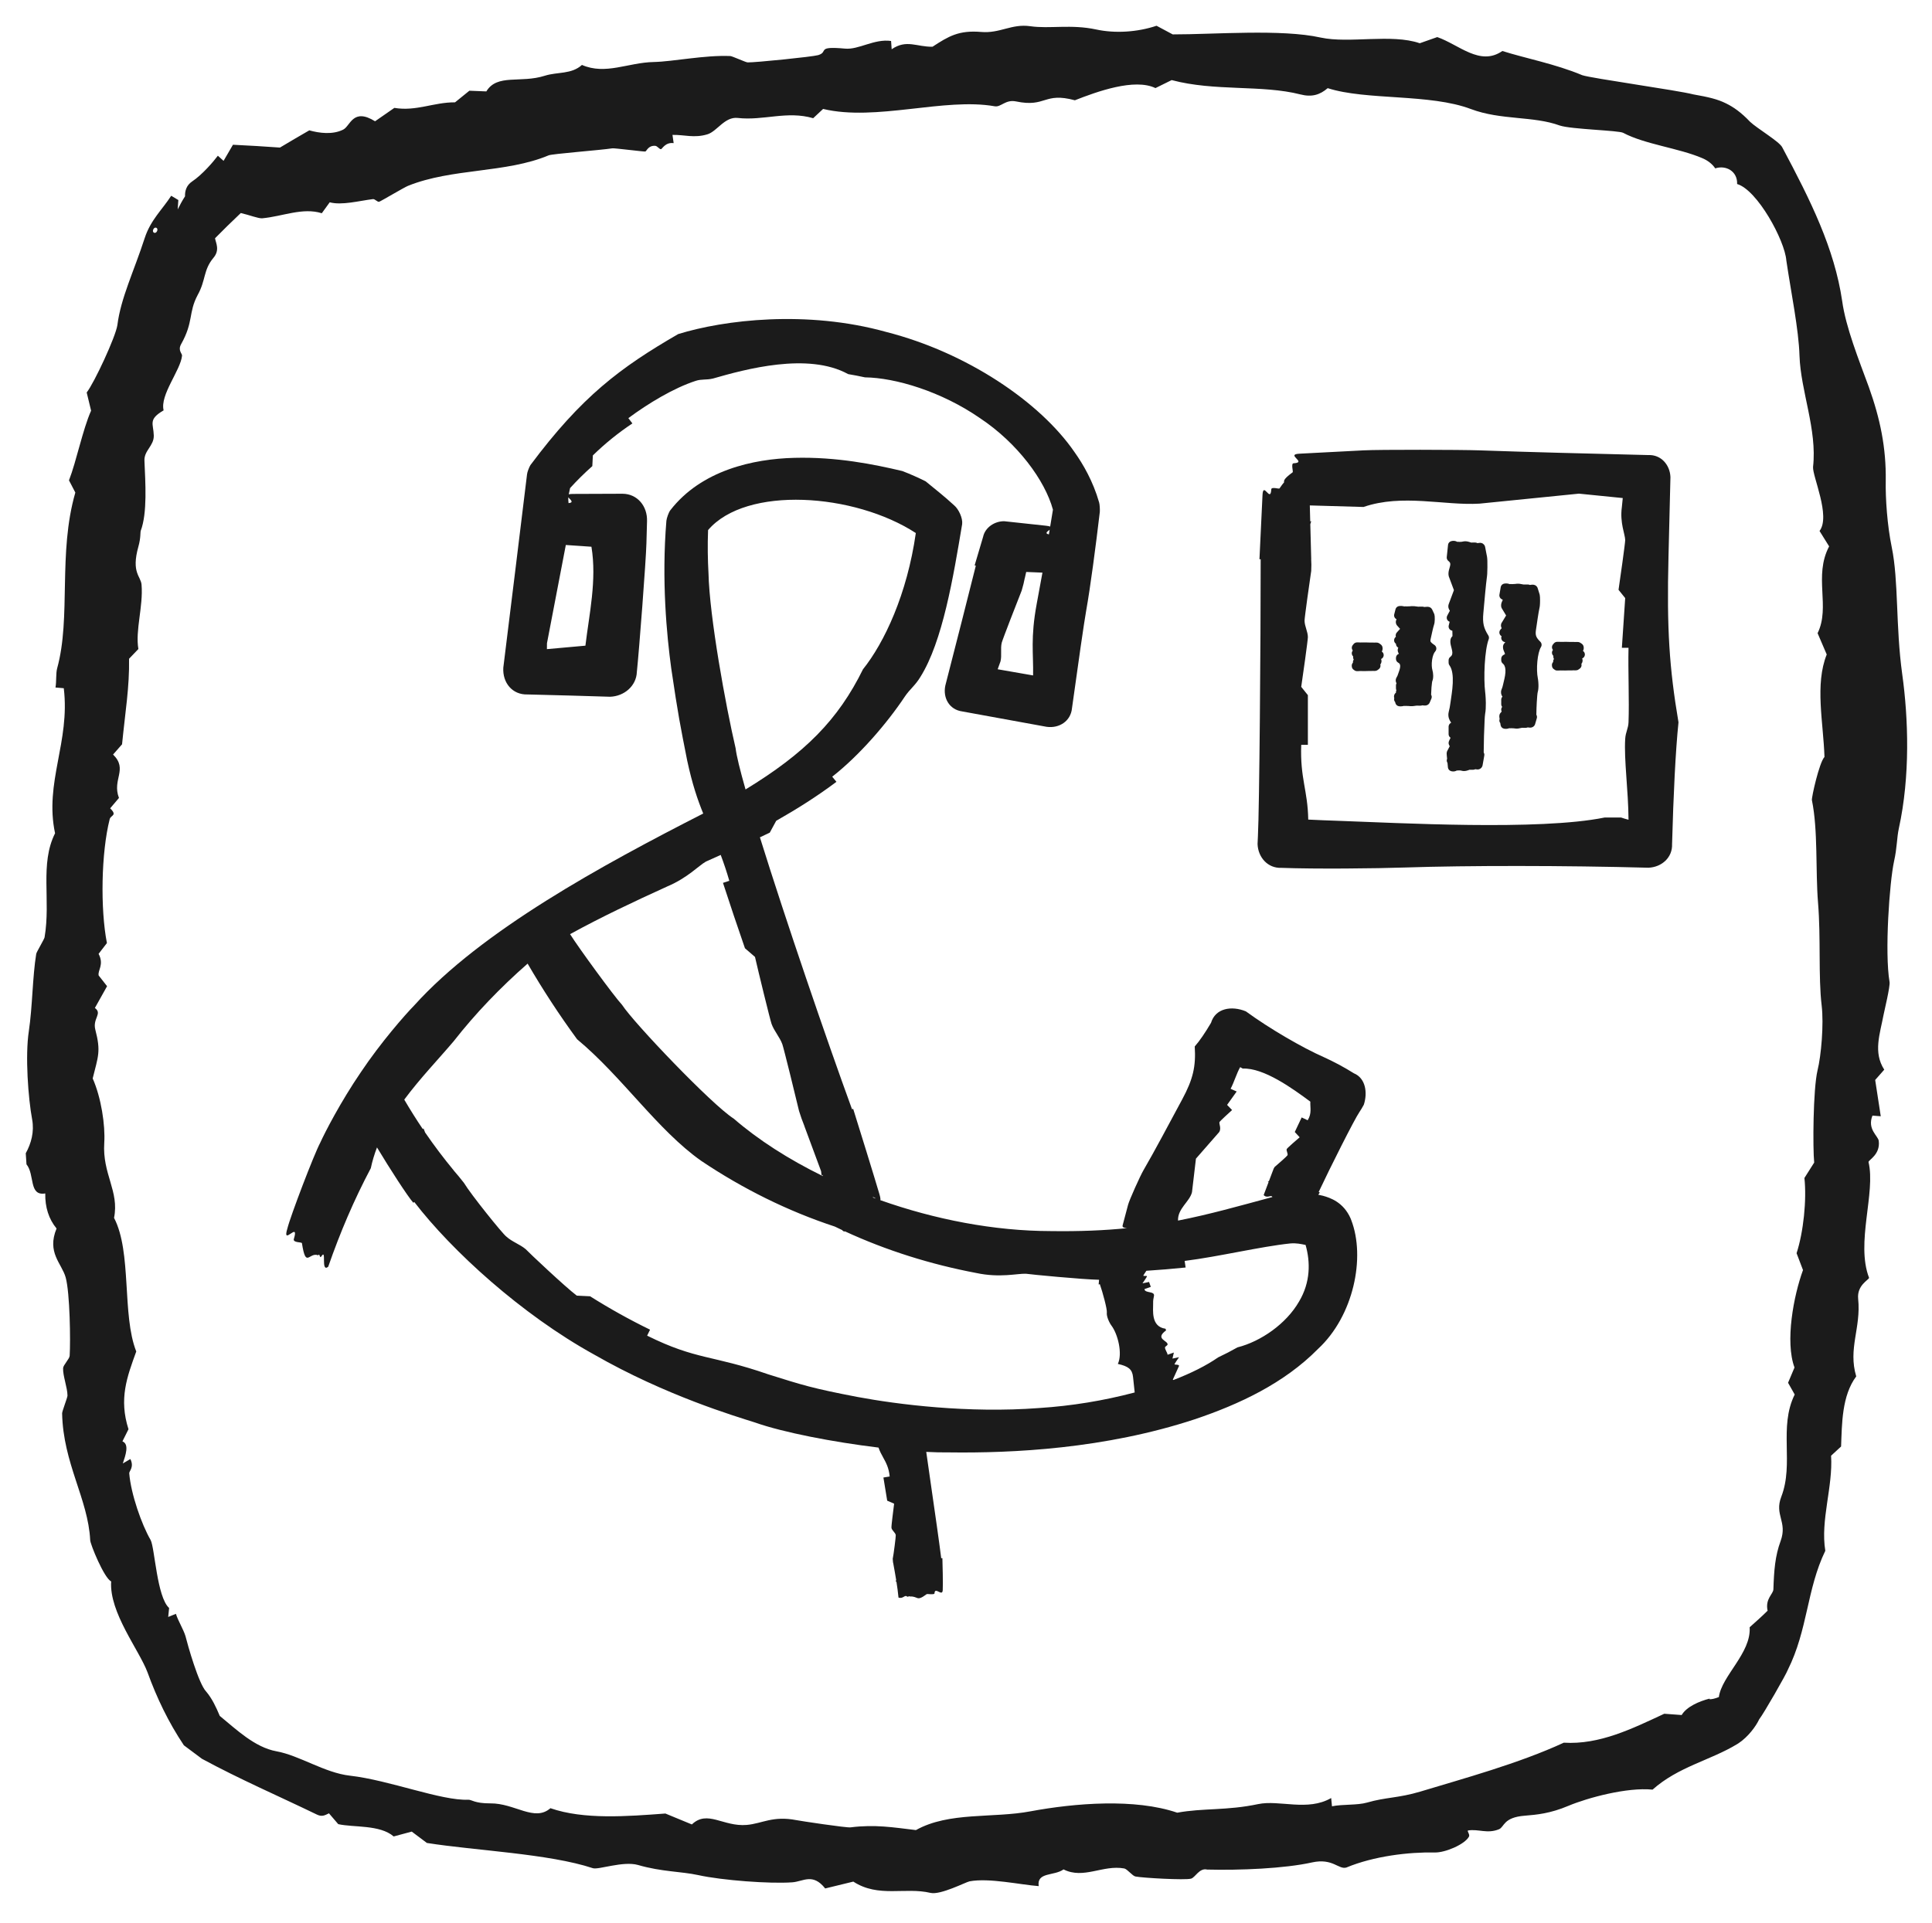
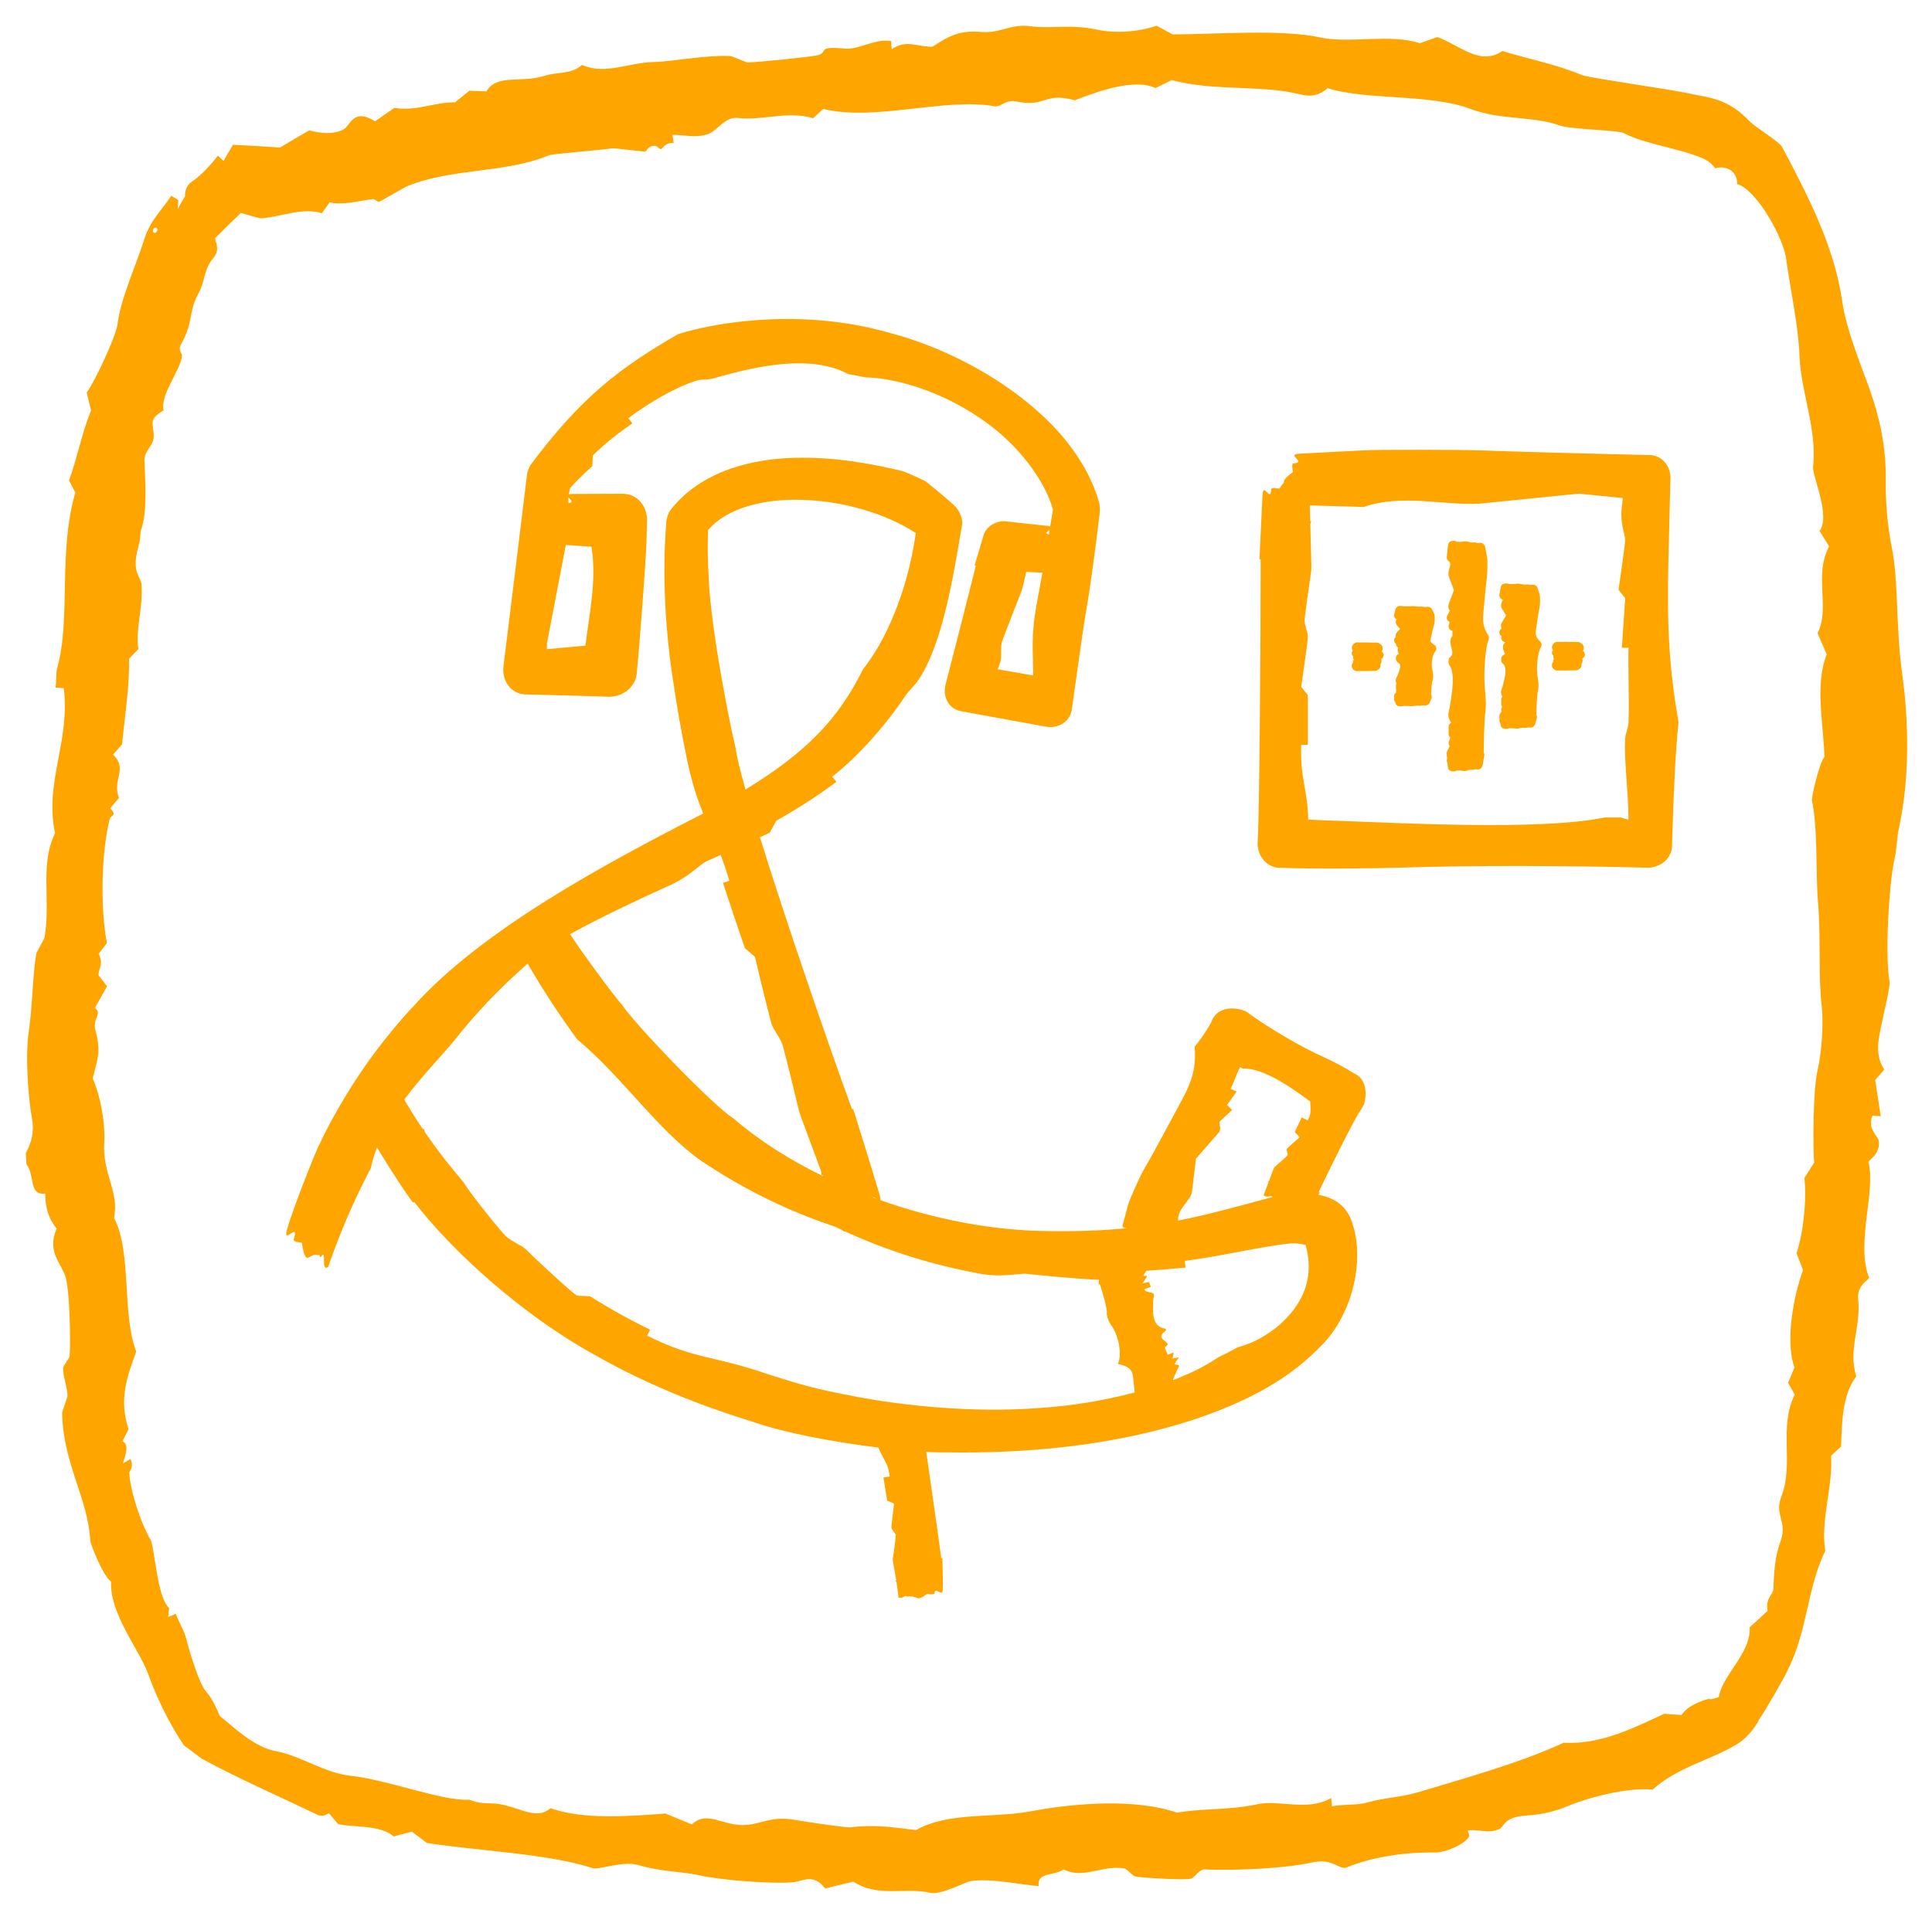
<svg xmlns="http://www.w3.org/2000/svg" width="225" height="224" fill="none" viewBox="0 0 225 224">
-   <g fill="#1b1b1b">
+   <g fill="orange">
    <path fill-rule="evenodd" d="M92.513 53.334c4.92-.127 9.264.753 12.574 1.538a29.99 29.99 0 0 1 2.716 1.201c1.047.86 2.179 1.744 3.316 2.793.531.446 1.019 1.5.933 2.188-1.024 6.14-2.271 13.687-4.874 17.818-.599.99-1.205 1.39-1.789 2.253-2.098 3.155-5.327 6.896-8.47 9.352l.493.597c-2.272 1.704-4.618 3.178-7.015 4.54-.246.462-.495.92-.75 1.38-.272.137-.672.325-1.148.545 3.013 9.675 7.738 23.481 10.729 31.681l.133-.047c.437 1.373 2.642 8.503 3.046 9.901.123.413.149.633.118.734 6.297 2.23 13.199 3.595 19.881 3.602 3.349.048 6.229-.079 8.844-.342-.28-.034-.578-.054-.509-.329.085-.335.545-2.044.63-2.377.147-.577 1.414-3.382 1.776-4.004 1.326-2.274 3.003-5.458 4.517-8.264 1.301-2.409 1.618-3.886 1.475-6.193.57-.642 1.224-1.611 1.895-2.75.517-1.717 2.401-2.021 4.06-1.338 2.753 2.014 6.621 4.254 9.038 5.316a30.16 30.16 0 0 1 3.541 1.899c1.364.563 1.615 2.253 1.158 3.657-.178.33-.352.624-.51.852-.586.849-3.428 6.508-4.748 9.317l.129.061-.173.26c.176.032.36.072.55.122.834.236 2.372.733 3.211 2.636.017.036.057.147.071.185 1.691 4.363.274 11.19-3.865 15.017-3.951 4.011-9.186 6.456-14.354 8.196-10.443 3.441-21.228 3.962-28.67 3.858-.771.013-1.648-.01-2.602-.059.174 1.246.393 2.764.622 4.349.413 2.859.858 5.937 1.123 8.041l.135-.018c.022.495.082 3.145.04 3.725-.015.314-.147.328-.309.268l-.336-.154c-.163-.061-.297-.047-.313.269-.003.062-.089.089-.207.098-.257.019-.666-.043-.704-.007-1.224.919-.947.226-1.954.273-.039-.049-.101-.025-.163 0-.064.024-.131.049-.175 0-.261-.236-.445.31-.991.125a28.975 28.975 0 0 0-.244-1.878l-.107.02c.033-.056.06-.111.084-.165-.099-.623-.202-1.186-.314-1.803l-.005-.038a2.166 2.166 0 0 1-.055-.263 3.45 3.45 0 0 1-.031-.387c.106-.481.376-2.632.355-2.759-.045-.297-.452-.537-.501-.846-.029-.206.238-2.215.309-2.817l-.806-.35c-.139-.865-.286-1.766-.44-2.697l.729-.121c-.093-1.004-.425-1.607-.76-2.215-.196-.354-.39-.712-.541-1.151-5.269-.641-11.073-1.752-14.412-2.932-2.2-.704-10.342-3.105-18.714-7.908-8.461-4.669-16.582-12.099-20.937-17.768l-.111.09c-.688-.784-2.725-3.941-4.232-6.449-.299.781-.545 1.586-.72 2.418-1.963 3.708-3.557 7.445-4.964 11.485-.9.717-.144-2.219-.795-1.212-.222.34-.163-.452-.368-.124-1.081-.413-1.424 1.612-1.895-1.414-.022-.14-1.077-.036-.942-.483.678-2.212-1.431.973-.746-1.249.34-1.391 3.091-8.61 3.82-9.969.522-1.159 2.381-4.778 4.741-8.229 2.298-3.433 5.115-6.652 6.214-7.774 7.852-8.71 21.85-16.319 33.647-22.344-.646-1.579-1.27-3.394-1.865-6.16-.811-4.105-1.06-5.308-1.857-10.732-.533-3.902-1.14-10.302-.567-17.209.03-.305.268-.992.46-1.23 3.609-4.656 9.652-5.984 14.445-6.102zm-31.067 58.918c-3.17 2.782-6.073 5.794-8.616 9.048-1.747 2.065-3.896 4.294-5.75 6.794a63.373 63.373 0 0 0 2.164 3.441l.08-.088c.06.165.12.321.18.469a61.813 61.813 0 0 0 3.35 4.441l-.004.004c.353.403.74.866 1.174 1.423.81 1.352 4.526 5.968 4.943 6.263.667.611 1.575.896 2.253 1.468.312.344 4.643 4.431 5.954 5.414.518.031 1.034.056 1.548.075a73.186 73.186 0 0 0 6.983 3.89l-.34.697c5.767 2.858 7.544 2.227 14.103 4.504 3.952 1.24 5.123 1.631 10.446 2.646 4.609.857 12.82 1.912 21.123 1.279a58.117 58.117 0 0 0 11.109-1.812c-.057-.592-.131-1.215-.192-1.8-.093-.903-.543-1.252-1.769-1.525.565-1.205 0-3.476-.746-4.465-.254-.338-.597-1.087-.537-1.529.05-.367-.482-2.354-.819-3.301l-.135.048c.008-.075.03-.337.048-.556-1.934-.037-8.012-.622-8.513-.702-.968-.044-3.047.505-5.789-.088-5.293-1.002-10.459-2.618-15.29-4.849-.065.038-.158.015-.292-.1a1.882 1.882 0 0 0-.014-.041 66.583 66.583 0 0 1-.873-.417c-5.46-1.795-10.73-4.407-15.565-7.658-5.105-3.6-9.184-9.785-14.453-14.164a99.728 99.728 0 0 1-5.76-8.809zm88.809 32.598c-3.478.365-8.305 1.536-12.291 2.035l.113.767c-1.53.156-3.049.283-4.572.381-.163.242-.36.544-.353.57.024.063.407-.001.433.062.013.034-.406.659-.53.831l.765-.161.202.573-.732.257c.006.509 1.215.198 1.102.795-.068.355-.107.466-.098.894.015.744-.287 2.692 1.44 2.93l.068.193c-1.378 1.01.261 1.188.171 1.658-.019.094-.298.24-.298.319-.001.288.265.566.302.86l.731-.256-.164.703c.255-.054.51-.109.766-.162-.124.172-.542.795-.531.831.027.064.679-.016.5.253l-.695 1.533.078.039c2.061-.793 3.839-1.684 5.201-2.633.787-.373 1.484-.73 2.256-1.168 2.721-.688 5.683-2.748 7.167-5.336 1.346-2.255 1.328-4.609.762-6.594-.519-.107-1.079-.239-1.793-.174zm-5.825-20.54c-.413.723-.703 1.749-1.115 2.524l.708.315-1.116 1.56.582.6c-.311.272-1.423 1.298-1.469 1.402-.086.197.326.857-.154 1.301l-2.587 2.959-.46 3.905c-.263 1.106-1.685 1.904-1.626 3.31 3.638-.714 7.038-1.677 10.99-2.745-.144-.314-.602.213-1.017-.226l.577-1.528-.106-.041c.053-.02.101-.041.144-.061l.469-1.241.005.002c.03-.126.085-.259.183-.4.316-.264 1.449-1.26 1.501-1.366.089-.191-.172-.542-.084-.732.048-.103 1.186-1.102 1.503-1.367l-.568-.615.802-1.696.7.33c.505-.824.275-1.461.309-2.17-2.07-1.537-5.43-3.962-7.872-3.851l-.299-.169zm-42.42 15.314c-.161-.118-.312-.216-.377-.139l.377.139zM83.934 99.59c-.908.403-1.59.707-1.73.779-.804.444-2.137 1.901-4.481 2.887-3.865 1.758-7.665 3.549-11.333 5.563.998 1.589 5.089 7.196 6.056 8.238 1.357 2.097 10.464 11.642 13.008 13.256 2.832 2.455 6.386 4.739 10.379 6.692l-.053-.146-.098.067a14.104 14.104 0 0 0-.06-.5c-.641-1.747-1.291-3.5-1.945-5.249l.005-.002a21.32 21.32 0 0 1-.625-1.754c-.367-1.562-1.779-7.309-1.944-7.771-.302-.843-.957-1.534-1.258-2.379-.163-.448-1.575-6.236-1.928-7.798l-1.17-1.011a439.952 439.952 0 0 1-2.559-7.617l.738-.24a39.834 39.834 0 0 0-1.002-3.015zm22.722-37.496c-7.144-4.652-19.765-5.54-24.194-.346-.069 1.803-.037 3.5.049 5.034.117 5.089 1.998 15.402 3.163 20.403.094.842.51 2.525 1.151 4.779 6.928-4.229 10.776-8.104 13.679-14 2.49-3.11 5.139-8.753 6.152-15.87z" clip-rule="evenodd" />
    <path d="M168.993 63.045a.937.937 0 0 1 .48-.02 1 1 0 0 1 .245.096.622.622 0 0 1 .238.005l.001.001c.012 0 .025-.004.037-.004.291.002.26-.032.512-.063.243-.031.475.018.834.146h.003l.2-.008c.071-.002.158-.004.232 0 .034.002.09.006.146.018a.57.57 0 0 1 .141.05l.013.01c.027-.007.058-.016.089-.022a.94.94 0 0 1 .205-.02.594.594 0 0 1 .559.382l.03.102.11.573c.047.246.093.485.109.56l.026.216c.006.082.011.17.014.255a20.49 20.49 0 0 1-.017 1.54l-.017.199c-.081.603-.154 1.32-.225 2.07l-.208 2.287c-.057.606-.04 1.04.047 1.42.086.378.251.738.532 1.187.062.1.086.217.071.331l-.028.113c-.232.605-.391 1.718-.461 2.935-.069 1.203-.047 2.434.054 3.244l.027.261c.025.283.043.626.047.966.005.445-.012.928-.08 1.269a7.47 7.47 0 0 0-.059.689 89.033 89.033 0 0 0-.109 3.823.5.5 0 0 1 .078.245l-.009.11-.097.56-.102.573a.598.598 0 0 1-.578.493.855.855 0 0 1-.207-.022l-.055-.014a.592.592 0 0 1-.28.07 2.747 2.747 0 0 1-.22.002l-.171-.007c-.323.125-.547.178-.787.145-.249-.035-.196-.067-.455-.065l-.03-.003c-.023.005-.055.012-.093.015a.614.614 0 0 1-.114-.006.845.845 0 0 1-.577.102l-.126-.033a.5.5 0 0 1-.33-.354l-.013-.073-.036-.38-.013-.141a.5.5 0 0 1-.047-.484l-.011-.113-.03-.308.001-.006a.968.968 0 0 1 .006-.347l.022-.074a.467.467 0 0 1 .032-.07c.044-.08.15-.28.245-.466l.043-.087a.608.608 0 0 1-.128-.291l-.005-.075v-.002c0-.093.026-.17.027-.173a2.216 2.216 0 0 1 .074-.176c.034-.074.081-.165.128-.258a.498.498 0 0 1-.229-.418v-.875l.01-.1a.5.5 0 0 1 .288-.357l-.031-.05a1.889 1.889 0 0 1-.238-.48 1.4 1.4 0 0 1-.017-.728l.116-.52a8.34 8.34 0 0 0 .094-.6l.143-1.002c.053-.384.101-.808.119-1.243.036-.834-.052-1.544-.326-1.976l-.056-.083a.502.502 0 0 1-.102-.303v-.292a.5.5 0 0 1 .192-.393.569.569 0 0 0 .226-.314.97.97 0 0 0-.008-.414c-.036-.2-.085-.344-.141-.583-.046-.194-.101-.47-.039-.74l.029-.094a.718.718 0 0 1 .117-.196c.024-.03.052-.054.073-.076a4.5 4.5 0 0 0-.007-.438l-.008-.2a.494.494 0 0 1-.419-.612l.106-.427a.498.498 0 0 1-.276-.717c.044-.08.151-.28.246-.467l.053-.106a.93.93 0 0 1-.16-.337.78.78 0 0 1 .049-.48h-.002l.327-.876.261-.7-.588-1.577-.019-.066c-.061-.27-.013-.526.033-.712.024-.095.053-.193.075-.272.024-.084.043-.156.057-.224a.6.6 0 0 0 .008-.284.436.436 0 0 0-.117-.182l-.094-.083a.5.5 0 0 1-.19-.447l.151-1.427.013-.075a.501.501 0 0 1 .341-.352zM175.561 67.977c.113.016.203.047.26.067l.003.002.035-.008a.672.672 0 0 1 .115-.005c.044.002.086.008.108.012.014-.001.027-.005.041-.005.304.001.328-.024.536-.04.204-.016.408.008.781.09h.039l.199-.004c.071-.001.151-.002.217 0 .03 0 .073.003.115.009.018.002.057.007.101.021.013.004.032.015.056.026l.039-.006c.057-.01.178-.03.288-.028a.698.698 0 0 1 .259.052.569.569 0 0 1 .292.275l.026.065.001.002.114.36.105.34.024.092c.02.097.027.203.031.276.006.123.009.266.008.407a6.655 6.655 0 0 1-.026.597l-.022.149c-.079.365-.152.8-.222 1.258l-.208 1.409c-.052.343-.031.552.032.723.066.178.2.37.478.644a.501.501 0 0 1 .073.62c-.197.317-.351.945-.42 1.684-.067.723-.043 1.45.05 1.91l.03.176c.027.19.046.415.05.635.005.28-.011.62-.095.88h.001c-.001.006-.008.034-.016.095-.01.068-.02.159-.031.267a21.4 21.4 0 0 0-.056.79 35.354 35.354 0 0 0-.049 1.44.5.5 0 0 1 .075.288l-.02.115c-.014.043-.054.188-.097.341-.041.145-.086.3-.104.356l.001.001a.564.564 0 0 1-.302.348.665.665 0 0 1-.269.06c-.11.002-.229-.021-.278-.03h-.007l-.034.015a.592.592 0 0 1-.113.027 1.04 1.04 0 0 1-.114.01 4.04 4.04 0 0 1-.203 0l-.183-.005h-.025c-.337.082-.532.108-.729.091-.204-.017-.21-.041-.485-.04l-.042-.003-.015.003a.655.655 0 0 1-.195 0c-.005 0-.009-.002-.014-.003a1.083 1.083 0 0 1-.616.054.5.5 0 0 1-.395-.413l-.036-.234v-.004a.48.48 0 0 1-.076-.477l-.026-.164a.676.676 0 0 1 .019-.358l.043-.096a.5.5 0 0 1 .062-.084l.139-.163a.508.508 0 0 1-.051-.214v-.004a.505.505 0 0 1 .098-.308l.011-.016a.504.504 0 0 1-.109-.31v-.539l.011-.1a.49.49 0 0 1 .13-.246.85.85 0 0 1-.11-.815l.113-.31a3.38 3.38 0 0 0 .085-.34l.144-.62a4.79 4.79 0 0 0 .113-.72c.031-.442-.039-.762-.217-.966l-.084-.08a.501.501 0 0 1-.185-.389v-.18a.5.5 0 0 1 .284-.45.545.545 0 0 0 .152-.098c-.002-.01-.004-.029-.012-.056a1.487 1.487 0 0 0-.053-.142c-.021-.05-.056-.129-.082-.197-.044-.116-.144-.386-.04-.669l.001-.002.055-.108a.582.582 0 0 1 .144-.156l-.003-.054a.499.499 0 0 1-.409-.683l.003-.007a.497.497 0 0 1-.128-.77l.143-.167a.599.599 0 0 1 .025-.669l.319-.527.169-.28-.169-.281-.327-.54-.042-.088c-.101-.278-.014-.529.037-.655.027-.067.06-.138.08-.18l.034-.079-.017-.01-.099-.054a.5.5 0 0 1-.275-.536l.075-.44.075-.44.019-.075a.5.5 0 0 1 .384-.332l.103-.015c.101-.01.195-.008.282.005zM162.945 70.6c.259-.031.441.004.565.034l.052.013c.022-.004.042-.01.059-.012a.728.728 0 0 1 .086-.002c.042 0 .084.006.101.008h.008c.016 0 .031-.003.046-.003.311 0 .366-.018.55-.028.182-.01.371.005.751.062l.059-.001.197-.003h.209c.029 0 .066.002.099.005a.586.586 0 0 1 .157.035l.089-.008c.062-.006.167-.018.259-.016.046 0 .122.003.205.027.072.02.25.088.348.286h.001c.021.04.071.15.115.245l.104.223.043.112a1.54 1.54 0 0 1 .037.229 3.93 3.93 0 0 1-.019.728l-.033.15c-.153.476-.28 1.128-.424 1.767-.042.187-.018.256.007.301.042.075.149.19.435.38a.5.5 0 0 1 .091.757c-.157.17-.299.533-.365 1.005-.063.46-.037.905.041 1.167.051.17.084.397.09.613.006.199-.008.48-.119.71l.001.002c.016-.033.013-.043.003.006a2.048 2.048 0 0 0-.027.16c-.02.139-.039.318-.055.515-.024.289-.038.601-.045.858a.5.5 0 0 1 .029.465l-.094.223c-.041.096-.087.206-.106.247h-.001a.552.552 0 0 1-.341.297.737.737 0 0 1-.21.031c-.091.002-.193-.01-.248-.017l-.062-.008c-.026.01-.046.018-.057.02a.616.616 0 0 1-.084.014 1.296 1.296 0 0 1-.096.006h-.195c-.063 0-.137-.002-.182-.003h-.046c-.346.057-.524.072-.699.062-.088-.005-.143-.012-.21-.018l-.289-.01c-.012 0-.025-.003-.038-.004l-.003.001a.709.709 0 0 1-.237-.003l-.023.007c-.089.023-.211.051-.372.05l-.176-.015a.501.501 0 0 1-.397-.308l-.023-.073c-.007-.032-.013-.064-.021-.095a.497.497 0 0 1-.122-.243.495.495 0 0 1 .013-.224.584.584 0 0 1 .03-.445l.065-.1a.462.462 0 0 1 .087-.083l.022-.017-.007-.057c0-.023.001-.046.004-.068l.015-.075a.49.49 0 0 1 .03-.078.492.492 0 0 1-.049-.209v-.362l.011-.1a.475.475 0 0 1 .053-.138.647.647 0 0 1-.089-.282.685.685 0 0 1 .087-.384l.001-.001.106-.197c.019-.038.039-.087.071-.192l.147-.42c.046-.138.085-.276.101-.429a.62.62 0 0 0-.029-.298.348.348 0 0 0-.118-.146l-.08-.052a.501.501 0 0 1-.261-.438v-.121a.5.5 0 0 1 .342-.474.919.919 0 0 1-.122-.281.638.638 0 0 1 .052-.432.493.493 0 0 1-.271-.454.5.5 0 0 1-.203-.287.501.501 0 0 1 .187-.525l.004-.003a.538.538 0 0 1 .154-.55l.313-.347.024-.026-.025-.028-.326-.362-.068-.097a.64.64 0 0 1 .01-.632.499.499 0 0 1-.273-.574l.075-.295.075-.294.025-.073a.5.5 0 0 1 .399-.3z" />
    <g fill-rule="evenodd" clip-rule="evenodd">
      <path d="M158.34 74.839c.077.006.08.004.086.004l.089-.003h.054l.03.002a.388.388 0 0 0 .028-.001c.409 0 .338-.018.897.009l.047-.001.138-.001a10.709 10.709 0 0 1 .194 0c.008 0 .021 0 .034.002.005 0 .019.001.036.004l.021.003c.028 0 .066 0 .114-.003l.158-.003a1.135 1.135 0 0 1 .167.014c.009.002.032.007.062.017l.106.048.011.006.043.03.048.033.044.03a.17.17 0 0 0 .018.012l-.001.001c.171.11.221.276.235.33a.733.733 0 0 1-.003.365.642.642 0 0 1-.07.161.498.498 0 0 1-.084.87.62.62 0 0 1-.09.637.5.5 0 0 1-.128.502l-.062.051-.016.013-.041.03-.043.032-.04.03-.001-.002a.563.563 0 0 1-.181.082.632.632 0 0 1-.173.017c-.048 0-.106-.002-.148-.004a4.595 4.595 0 0 0-.096-.003l-.011.003a.818.818 0 0 1-.126.007h-.294c-.512.026-.464.007-.826.007l-.027-.001h-.021l-.053.002c-.018 0-.053 0-.09-.004l-.062.005c-.035.003-.078.007-.128.009l-.181-.002a.498.498 0 0 1-.316-.134.496.496 0 0 1-.257-.405c-.001-.005.001-.01.001-.015a.488.488 0 0 1 .134-.435.518.518 0 0 1 .089-.354.502.502 0 0 1-.074-.26v-.026l.009-.086a.495.495 0 0 1-.044-.684.5.5 0 0 1-.006-.63l.104-.13.076-.077a.501.501 0 0 1 .295-.111h.19c.053 0 .097.004.135.007zm1.657 3.248c.006-.004.013-.005.019-.009l-.001-.002a.34.34 0 0 1-.018.01zM181.667 74.77c.08.005.086.004.097.003.035-.003.068-.003.088-.003l.056.002h.031l-.021.002a.513.513 0 0 1 .051-.002c.43 0 .351-.019.933.008h.053l.144-.002a17.233 17.233 0 0 1 .202.001l.032.001a.578.578 0 0 1 .06.008l.124-.003c.049-.001.111-.004.163-.004a1.15 1.15 0 0 1 .166.014c.009.002.031.006.06.016l.104.045.011.006.044.03c.015.01.034.02.05.032l.046.03.02.013h-.001a.56.56 0 0 1 .242.33.709.709 0 0 1-.003.376.631.631 0 0 1-.067.152.498.498 0 0 1-.09.877.616.616 0 0 1-.095.636.5.5 0 0 1-.136.506l-.063.05-.018.013-.043.032-.045.032-.04.026.001.001a.512.512 0 0 1-.179.076.664.664 0 0 1-.172.017c-.05 0-.108-.002-.153-.004a3.962 3.962 0 0 0-.106-.003l-.014.003c-.017.003-.032.003-.038.004a1.065 1.065 0 0 1-.087.003h-.264c-.048 0-.056 0-.045-.001a7.07 7.07 0 0 1-.487.013l-.372-.005-.028-.001h-.024l-.054.002c-.019 0-.052 0-.089-.004-.002 0-.015 0-.072.005-.037.003-.081.007-.133.008h-.186a.498.498 0 0 1-.311-.13.497.497 0 0 1-.267-.412l.001-.017a.485.485 0 0 1 .14-.438.49.49 0 0 1 .091-.348.494.494 0 0 1-.075-.26v-.025a.54.54 0 0 1 .008-.082.502.502 0 0 1-.164-.325.5.5 0 0 1 .114-.362.502.502 0 0 1 .001-.64c.035-.042.074-.09.109-.13l.075-.073a.502.502 0 0 1 .29-.106c.153-.006.257.001.335.006zm1.653 3.28c.023-.009.05-.02.077-.036l-.001-.002a.432.432 0 0 1-.076.039z" />
      <path d="M158.796 52.462c1.808-.1 11.305-.079 13.509 0 5.589.2 12.619.377 19.671.549 1.448-.06 2.504 1.114 2.563 2.563-.076 3.128-.151 6.261-.227 9.274-.211 8.416.097 12.973 1.164 19.296-.345 3.34-.592 8.473-.747 14.184.063 1.556-1.198 2.689-2.753 2.753-9.749-.266-21.183-.265-28.268-.028-3.544.118-10.467.191-14.486.042-1.564.064-2.703-1.203-2.767-2.767.013-.338.027-.656.043-.95.168-3.137.325-22.661.32-32.23h-.142c.052-1.044.302-6.438.355-7.486.083-1.639.939.979 1.022-.66.016-.329.898-.017.959-.106.219-.329.394-.56.536-.717-.068-.23.105-.511.996-1.161.089-.067-.224-1.031.106-1.05 1.639-.09-.979-1.026.66-1.116 1.048-.059 6.442-.333 7.486-.39zm13.509 6.206c-4.087.247-8.991-1.17-13.509.389l-6.256-.18.049 1.86.115-.024c-.04.124-.075.244-.106.358l.106 4.077h-.006c.026.392.034.836.006 1.356-.174 1.157-.777 5.44-.776 5.788.001.651.386 1.282.387 1.93.001.35-.601 4.634-.775 5.788l.775.967v5.787h-.775c-.14 3.94.755 5.246.817 8.71a233.1 233.1 0 0 0 3.633.148c6.734.232 23.281 1.164 30.874-.388h1.931c.28.097.568.182.862.258-.024-3.455-.537-6.981-.387-9.419.048-.793.361-1.216.387-1.93.096-2.58-.063-5.921 0-8.681h-.775l.388-5.79-.776-.964c.174-1.157.776-5.442.776-5.791-.002-.663-.647-2.005-.388-3.857l.104-1.042-5.103-.513-11.578 1.163zM78.98 38.918c5.324-1.653 14.979-2.834 24.255-.242 9.292 2.372 17.87 8.11 21.909 13.998.968 1.363 2.149 3.365 2.86 5.857.072.23.101.874.079 1.113-.483 4.083-1.096 8.73-1.58 11.45-.252 1.416-.895 5.889-1.659 11.401-.137 1.49-1.464 2.374-2.947 2.172-3.073-.566-6.473-1.186-9.844-1.794-1.477-.202-2.269-1.556-1.96-3.014 1.327-5.159 2.622-10.251 3.551-13.963l-.138-.036c.145-.485.549-1.85.987-3.33.232-1.095 1.365-1.842 2.483-1.81 1.996.215 4.194.45 4.851.523.227.025.379.058.476.096.097-.599.205-1.258.322-1.966-.923-3.418-4.138-7.76-8.465-10.642-4.525-3.139-9.901-4.73-13.428-4.773a38.271 38.271 0 0 0-1.957-.378c-4.672-2.576-11.984-.563-15.74.514-.788.192-1.308.04-2.012.272-2.561.83-5.554 2.64-7.845 4.343l.47.616a31.835 31.835 0 0 0-4.604 3.726c-.028.417-.05.833-.063 1.249a33.76 33.76 0 0 0-2.59 2.557c-.064.296-.119.545-.155.727.1-.028.254-.044.475-.046.763-.005 3.588-.014 5.785-.022 1.746.01 2.921 1.465 2.856 3.21-.033 1.172-.06 2.166-.07 2.57-.05 2.01-.85 12.477-1.115 14.985-.061 1.63-1.474 2.823-3.104 2.883h-.034c-2.898-.094-6.146-.183-9.58-.267-1.771.064-2.944-1.36-2.833-3.128.895-7.163 1.86-15.155 2.761-22.501.016-.257.254-.862.39-1.08l.018-.024c5.948-7.967 10.43-11.334 17.196-15.246zm40.374 28.408-.006-.002c-.081.43-.193.913-.362 1.468-.482 1.21-2.228 5.695-2.322 6.071-.175.705.028 1.48-.146 2.182-.024.093-.15.437-.33.92l.006-.002 4.12.718c.048-2.583-.315-4.355.419-8.33.283-1.528.474-2.551.67-3.645l-1.892-.079-.157.7zM63.7 74.93l-.007.688 4.484-.404c.433-3.643 1.347-7.627.702-11.525l-2.984-.203L63.7 74.93zm58.541-13.218c-.26.203-.621.416-.088.542l.064-.389.024-.153zm-56.06-3.781c-.012.182.005.41.033.678.686-.07.202-.403-.033-.678z" />
      <path d="M136.574 4.007c4.825.008 12.672-.65 17.241.37 3.331.717 8.237-.475 11.529.661a482.26 482.26 0 0 1 2.038-.718c2.529.874 4.986 3.432 7.581 1.62 2.596.832 6.172 1.503 9.306 2.82 1.074.365 11.058 1.75 12.931 2.234 1.793.316 2.819.557 3.818 1.053.87.426 1.76 1.048 2.794 2.14.818.774 3.395 2.29 3.743 2.965 3.322 6.226 6.08 11.786 6.984 17.913.417 3.059 1.938 6.838 3.106 10.025 1.317 3.682 2.024 7.065 1.968 10.913-.04 2.07.178 5.224.696 7.724.817 3.976.445 9.146 1.22 14.787.723 5.168.943 11.89-.388 17.974-.247 1.13-.2 2.245-.559 3.837-.533 2.436-1.112 10.651-.525 14.069.088.495-.612 3.378-.693 3.8-.424 2.251-1.234 4.388.075 6.411-.351.402-.704.799-1.056 1.2.221 1.413.438 2.823.649 4.229l-.966-.077c-.634 1.582.655 2.362.73 2.935.208 1.587-1.166 2.213-1.19 2.468.863 3.589-1.506 9.409.065 13.494-.034.246-1.434.858-1.27 2.453.348 3.4-1.2 5.777-.225 9.03-1.686 2.246-1.661 5.549-1.764 8.166-.388.361-.776.719-1.165 1.072.233 3.62-1.259 7.516-.672 11.074-2.174 4.484-2.026 9.191-4.375 13.887-.16.471-2.811 5.107-3.331 5.754-.34.756-1.271 2.041-2.416 2.791l-.167.104c-3.121 1.891-6.831 2.613-9.829 5.289-2.978-.301-7.59.959-9.789 1.882-2.145.908-3.725 1.042-5.084 1.153-2.533.195-2.372 1.316-3.013 1.581-1.378.562-2.386-.062-3.615.144-.108.11.252.463.118.717-.5.914-2.779 1.875-3.986 1.845-3.014-.064-7.087.419-10.286 1.75-.898.278-1.586-1.119-3.983-.596-3.252.724-8.444.932-12.233.836-.909-.228-1.391.934-1.881 1.059-.713.191-5.592-.083-6.467-.252-.355-.063-.954-.869-1.309-.936-2.484-.454-4.731 1.29-7.069.11-1.108.794-3.137.277-2.893 1.947-2.137-.16-5.775-.983-8.052-.558-.436.085-3.393 1.621-4.548 1.346-2.962-.701-6.063.591-8.99-1.314-1.09.27-2.183.536-3.275.798-1.455-1.839-2.561-.802-3.836-.715-2.583.189-8.174-.228-10.943-.84-2.017-.439-4.238-.373-7.018-1.179-1.746-.496-4.618.592-5.267.371-5.11-1.692-13.695-2.046-19.322-2.938-.596-.44-1.185-.88-1.765-1.323-.704.191-1.406.38-2.104.566-1.6-1.391-4.685-1.032-6.456-1.434a88.726 88.726 0 0 1-1.08-1.26c-.48.227-.801.437-1.406.144-4.523-2.188-8.928-4.083-13.385-6.495l-2.104-1.571c-1.804-2.689-3.17-5.561-4.23-8.486-.98-2.622-4.48-6.981-4.24-10.61-.822-.375-2.443-4.356-2.442-4.808-.24-4.794-3.153-8.934-3.27-14.768-.006-.239.627-1.842.626-2.067-.005-.939-.555-2.32-.511-3.2.018-.366.74-1.066.764-1.438.108-1.715.034-7.313-.465-9.129-.46-1.638-2.222-2.892-1.061-5.699-.915-1.103-1.346-2.497-1.316-4.083-1.944.328-1.196-2.19-2.187-3.392-.029-.429-.057-.859-.084-1.289.635-1.141 1.005-2.508.745-3.93-.462-2.481-.827-7.412-.388-10.289.433-2.909.419-6.295.862-9.009.035-.22.934-1.702.972-1.922.74-4.381-.576-8.545 1.221-12.125-1.26-5.925 1.775-10.643 1.015-16.898l-.966-.082c.13-.705.028-1.625.197-2.241 1.641-5.979.068-13.356 2.115-20.47-.247-.474-.494-.948-.739-1.422.863-2.216 1.592-5.903 2.575-8.116a292.9 292.9 0 0 1-.513-2.118c.888-1.141 3.362-6.453 3.574-7.85.394-3.153 1.928-6.266 3.184-10.143.682-2.094 2.026-3.293 3.086-4.924l.83.5c-.029.361-.055.726-.077 1.09.276-.545.553-1.063.856-1.524-.025-.62.16-1.288.823-1.73 1.2-.8 2.5-2.334 3-3l.665.598c.36-.625.724-1.251 1.093-1.876 1.833.088 3.661.197 5.473.328 1.13-.676 2.27-1.345 3.417-2.006 1.173.33 2.73.53 3.954-.088.832-.422 1.116-2.576 3.707-.969.744-.522 1.492-1.042 2.245-1.559 2.556.428 4.6-.668 7.067-.646.554-.453 1.111-.904 1.67-1.354.66.024 1.318.05 1.976.08 1.262-2.085 3.968-.922 6.808-1.825 1.485-.47 3.091-.142 4.326-1.258 2.76 1.198 5.365-.283 8.365-.341 2.231-.046 5.956-.827 8.918-.695.224.01 1.785.728 2.005.74.857.026 7.516-.648 8.224-.847 1.268-.386-.305-1.072 3.126-.759 1.603.152 3.397-1.17 5.365-.89l.067.966c1.723-1.19 2.939-.259 4.758-.295 1.869-1.222 3.063-1.94 5.657-1.722 2.216.19 3.534-.98 5.727-.668 2.269.327 4.734-.252 7.676.38 2.177.473 4.776.321 7.03-.434.632.334 1.26.67 1.883 1.007zm-2.009 6.254c-2.442-1.178-6.814.41-9.385 1.42-3.65-.987-3.327.868-6.858.134-1.23-.252-1.747.694-2.47.567-5.86-1.043-13.831 1.783-19.994.308-.386.359-.771.72-1.156 1.08-3.052-.894-5.785.311-8.783-.03-1.52-.171-2.406 1.563-3.532 1.906-1.548.473-2.732.031-4.07.069l.136.958c-.969-.129-1.337.682-1.466.702-.2.03-.423-.372-.685-.389-.828-.052-.998.64-1.154.664-.211.027-3.612-.41-3.827-.372-1.39.215-7.027.64-7.428.819-4.979 2.09-11.246 1.478-16.381 3.554-.45.177-3.157 1.796-3.36 1.853-.199.05-.484-.34-.721-.31-1.592.198-3.636.75-5.032.372-.31.424-.617.85-.923 1.274-2.226-.702-4.58.376-6.937.589-.442.038-1.483-.379-2.494-.614-1.03.977-2.12 2.036-3.002 2.94.081.52.6 1.366-.194 2.29-1.19 1.434-.855 2.57-1.833 4.328-1.099 2.075-.45 3.101-1.928 5.727-.402.733.139 1.077.112 1.334-.157 1.678-2.594 4.573-2.145 6.368-1.837 1.075-1.18 1.539-1.145 2.93.03 1.208-1.14 1.74-1.088 2.93.106 2.56.354 6.074-.428 8.157-.07.183.017.818-.278 1.856-.854 3.063.287 3.42.37 4.442.206 2.532-.747 5.314-.37 7.486-.364.38-.725.755-1.086 1.135.056 3.296-.44 6.152-.815 9.965-.35.396-.699.794-1.047 1.193 1.772 1.736-.147 2.897.687 5.056-.342.401-.684.805-1.025 1.21.88.858.064.784-.055 1.259-.992 3.91-1.099 10.465-.323 14.436-.324.418-.648.836-.97 1.256.671 1.27-.125 1.912.008 2.52.326.417.653.834.98 1.249-.476.842-.95 1.684-1.42 2.536.91.667-.285 1.216.05 2.522.667 2.563.336 3.085-.305 5.689.986 2.224 1.479 5.437 1.347 7.507-.237 3.634 1.769 5.622 1.14 8.734 2.091 4.004.9 11.308 2.587 15.564-1.089 2.995-2.035 5.513-.905 9.056-.237.472-.472.943-.706 1.414.824.33.364 1.618.044 2.576l.879-.517c.475.945-.152 1.407-.131 1.658.196 2.412 1.445 5.977 2.495 7.78.487.946.726 6.642 2.15 7.912-.037.35-.072.698-.106 1.045l.898-.363c.25.816.857 1.769 1.11 2.584.26 1.043 1.53 5.551 2.407 6.464.69.81 1.151 1.798 1.592 2.847l.02.014c1.897 1.554 4.055 3.644 6.573 4.103 2.676.479 5.62 2.51 8.559 2.84 4.634.528 10.644 2.941 13.803 2.803.37-.013.724.431 2.55.425 2.848-.033 5.145 2.19 7.002.562 3.894 1.352 8.946.952 13.388.62 1.02.427 2.047.852 3.083 1.272 1.816-1.736 3.64.288 6.387.057 1.815-.157 3.023-1.092 5.77-.561.444.092 5.864.909 6.315.845 2.847-.361 4.956-.002 7.623.316 3.861-2.156 8.955-1.356 13.349-2.187 5.215-.968 12.172-1.518 17.081.161 3.016-.555 5.758-.225 9.427-1.001 2.475-.518 5.761.882 8.501-.708l.095.964c1.245-.257 2.933-.104 4.082-.433 2.197-.637 3.647-.514 6.212-1.282 4.918-1.491 11.465-3.269 16.704-5.695 4.167.259 7.98-1.64 11.701-3.371a85.23 85.23 0 0 0 2.026.15c.566-.966 2.036-1.61 3.3-1.926l-.102.064c.21.077.692-.06 1.133-.23.331-2.481 3.784-5.136 3.586-8.133.703-.626 1.39-1.236 2.09-1.926-.302-1.401.664-1.94.675-2.494.072-2.191.194-3.877.844-5.634.817-2.259-.757-3.005.078-5.159 1.498-3.875-.331-8.07 1.559-11.899-.256-.462-.514-.911-.773-1.368.251-.587.501-1.18.75-1.778-1.116-3.013-.101-8.376.99-11.35l-.748-1.965c.802-2.464 1.189-6.195.913-8.763.38-.596.76-1.194 1.138-1.796-.17-1.626-.136-8.537.389-10.739.427-1.715.742-5.383.482-7.546-.403-3.379-.083-7.853-.424-11.994-.304-3.729.012-8.417-.714-11.94-.054-.291.846-4.37 1.465-5.03-.127-4.003-1.14-8.435.262-11.938-.352-.833-.706-1.66-1.064-2.48 1.517-3.085-.496-6.612 1.343-10.113-.369-.589-.74-1.182-1.116-1.794 1.324-1.73-.844-6.39-.755-7.464.491-4.36-1.439-8.8-1.579-12.954-.092-3.076-.987-7.381-1.533-11.088-.177-2.344-3.378-8.222-5.732-8.91.062-1.494-1.312-2.233-2.548-1.822-.342-.515-.886-.933-1.517-1.195-2.739-1.172-6.66-1.602-9.196-2.942-.463-.288-6.068-.41-7.396-.857-3.09-1.13-6.833-.599-10.345-1.918-4.795-1.813-12.173-.988-16.679-2.433-.897.77-1.833 1.078-3.192.726-4.487-1.143-9.969-.327-14.979-1.667-.628.309-1.257.62-1.887.932zM18.291 26.927c.181-.38-.254-.593-.437-.21-.183.387.256.591.437.21z" />
    </g>
  </g>
</svg>
